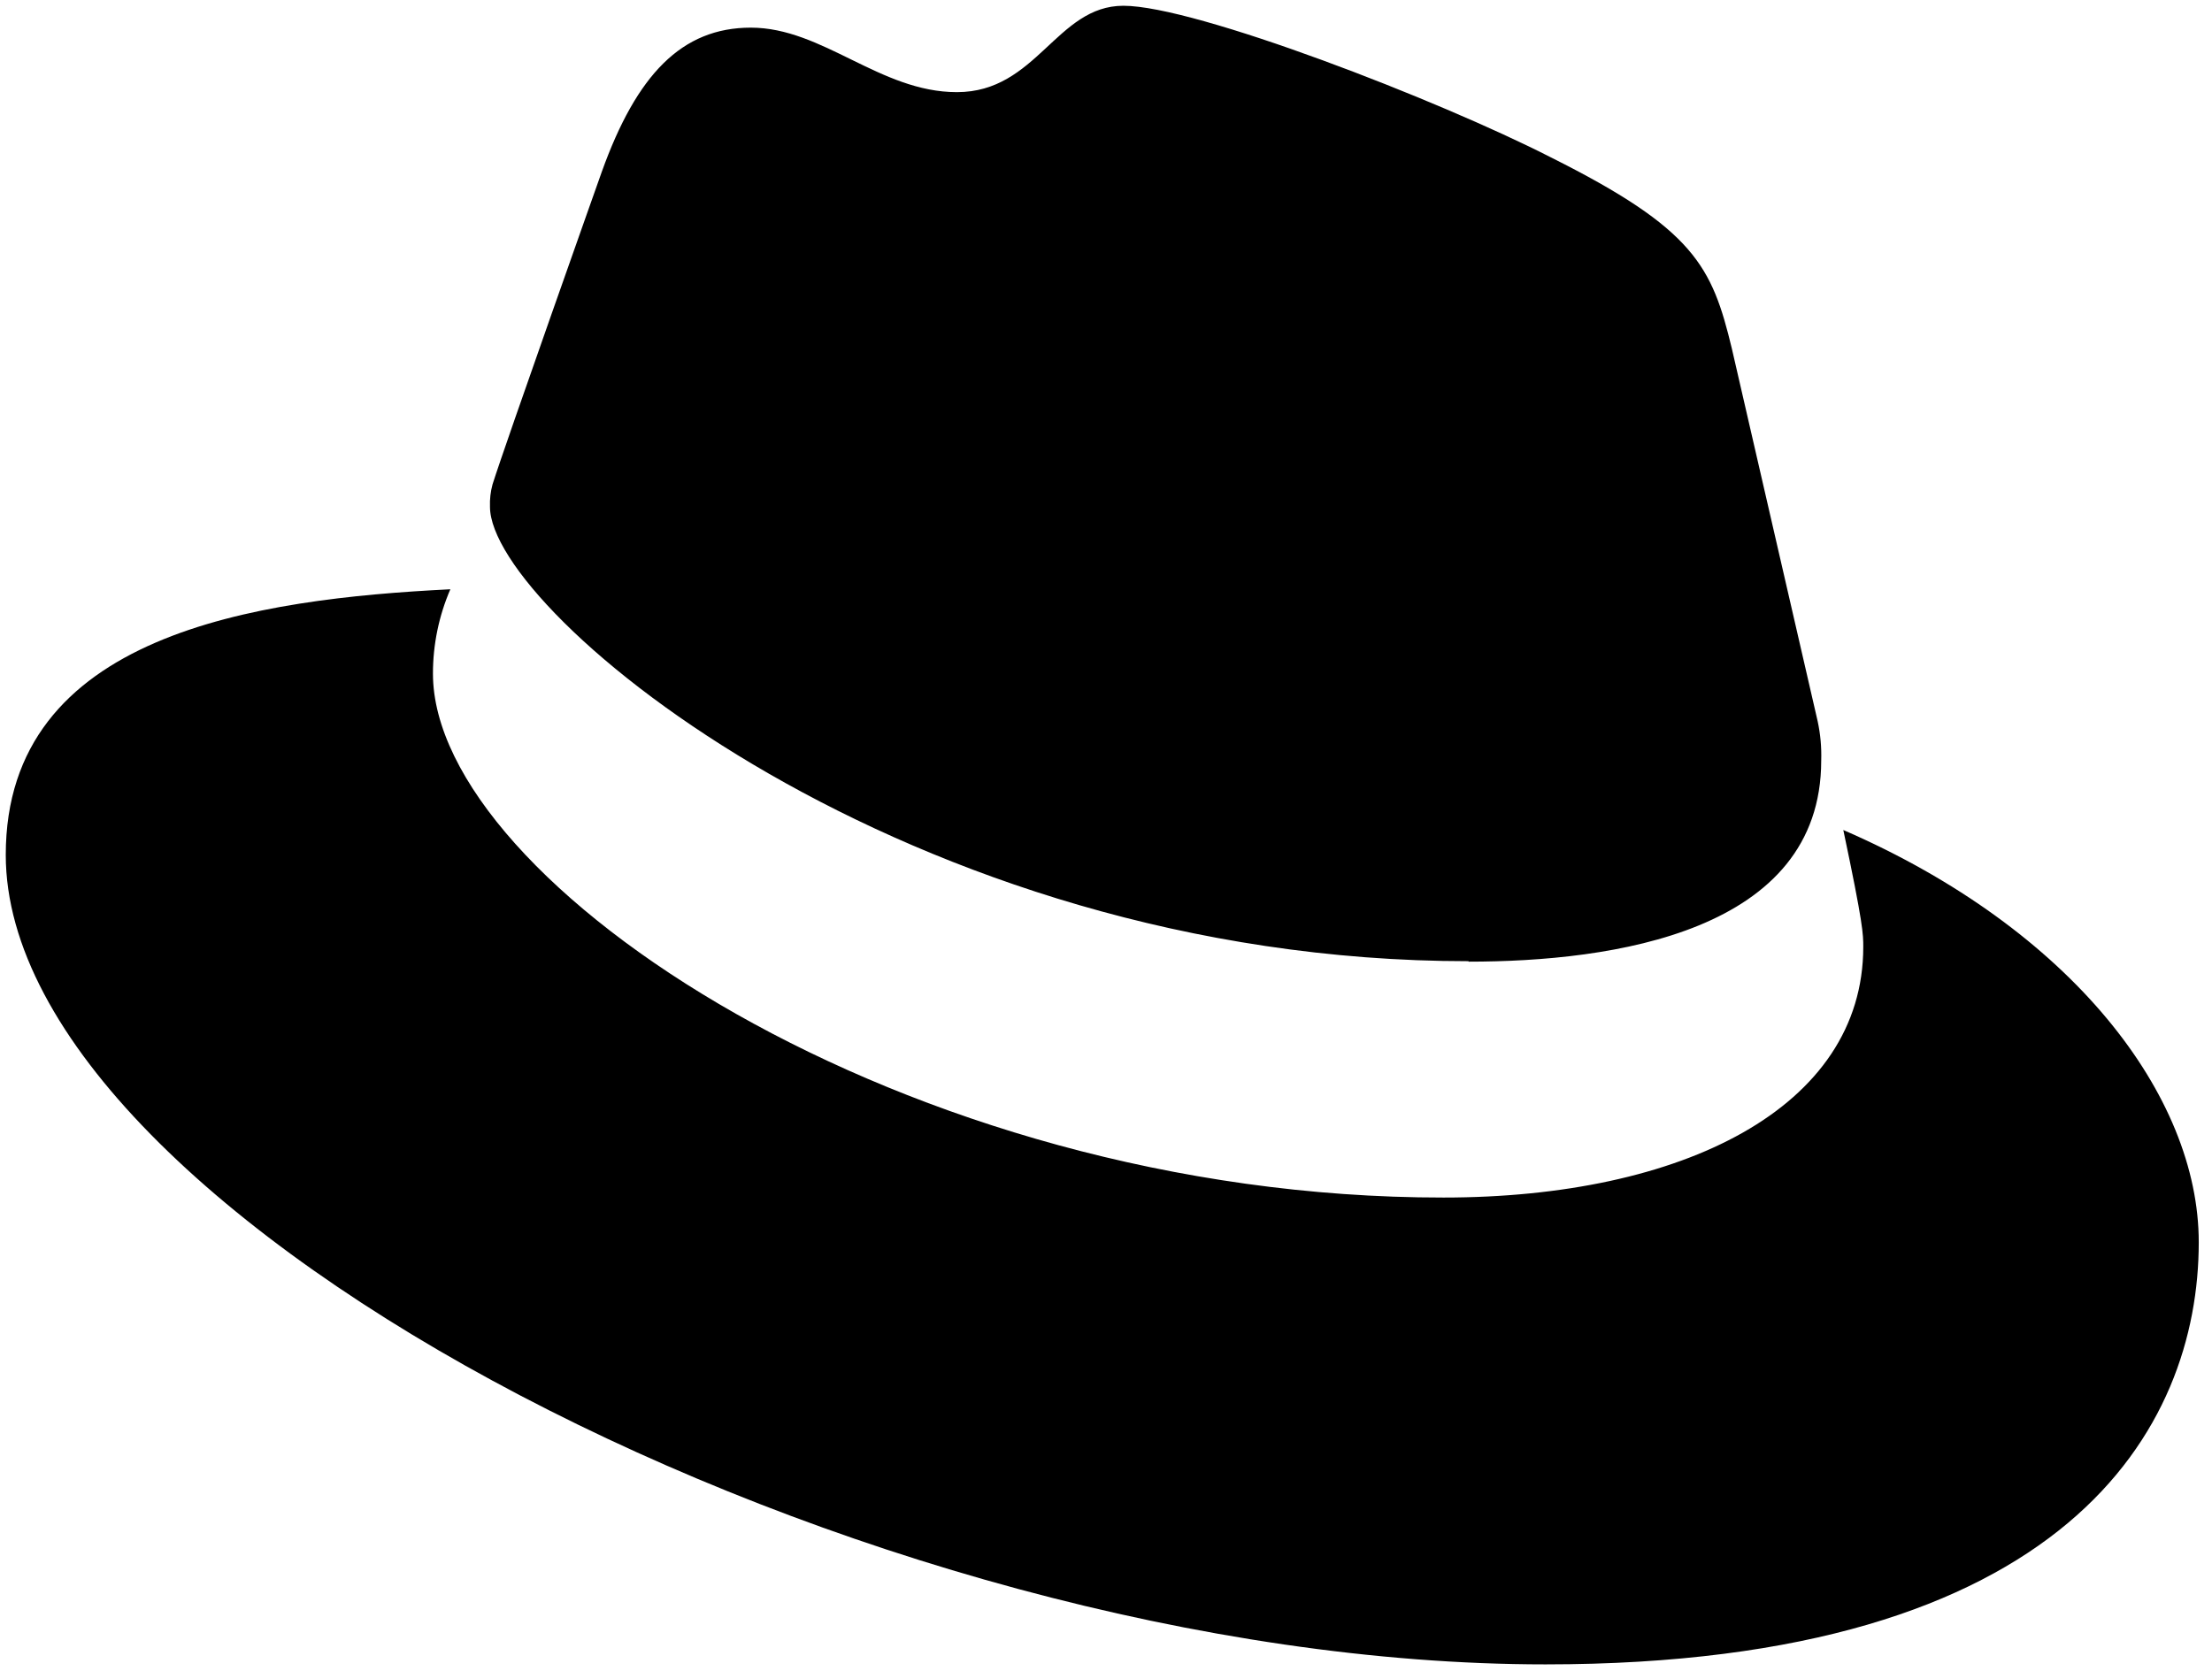
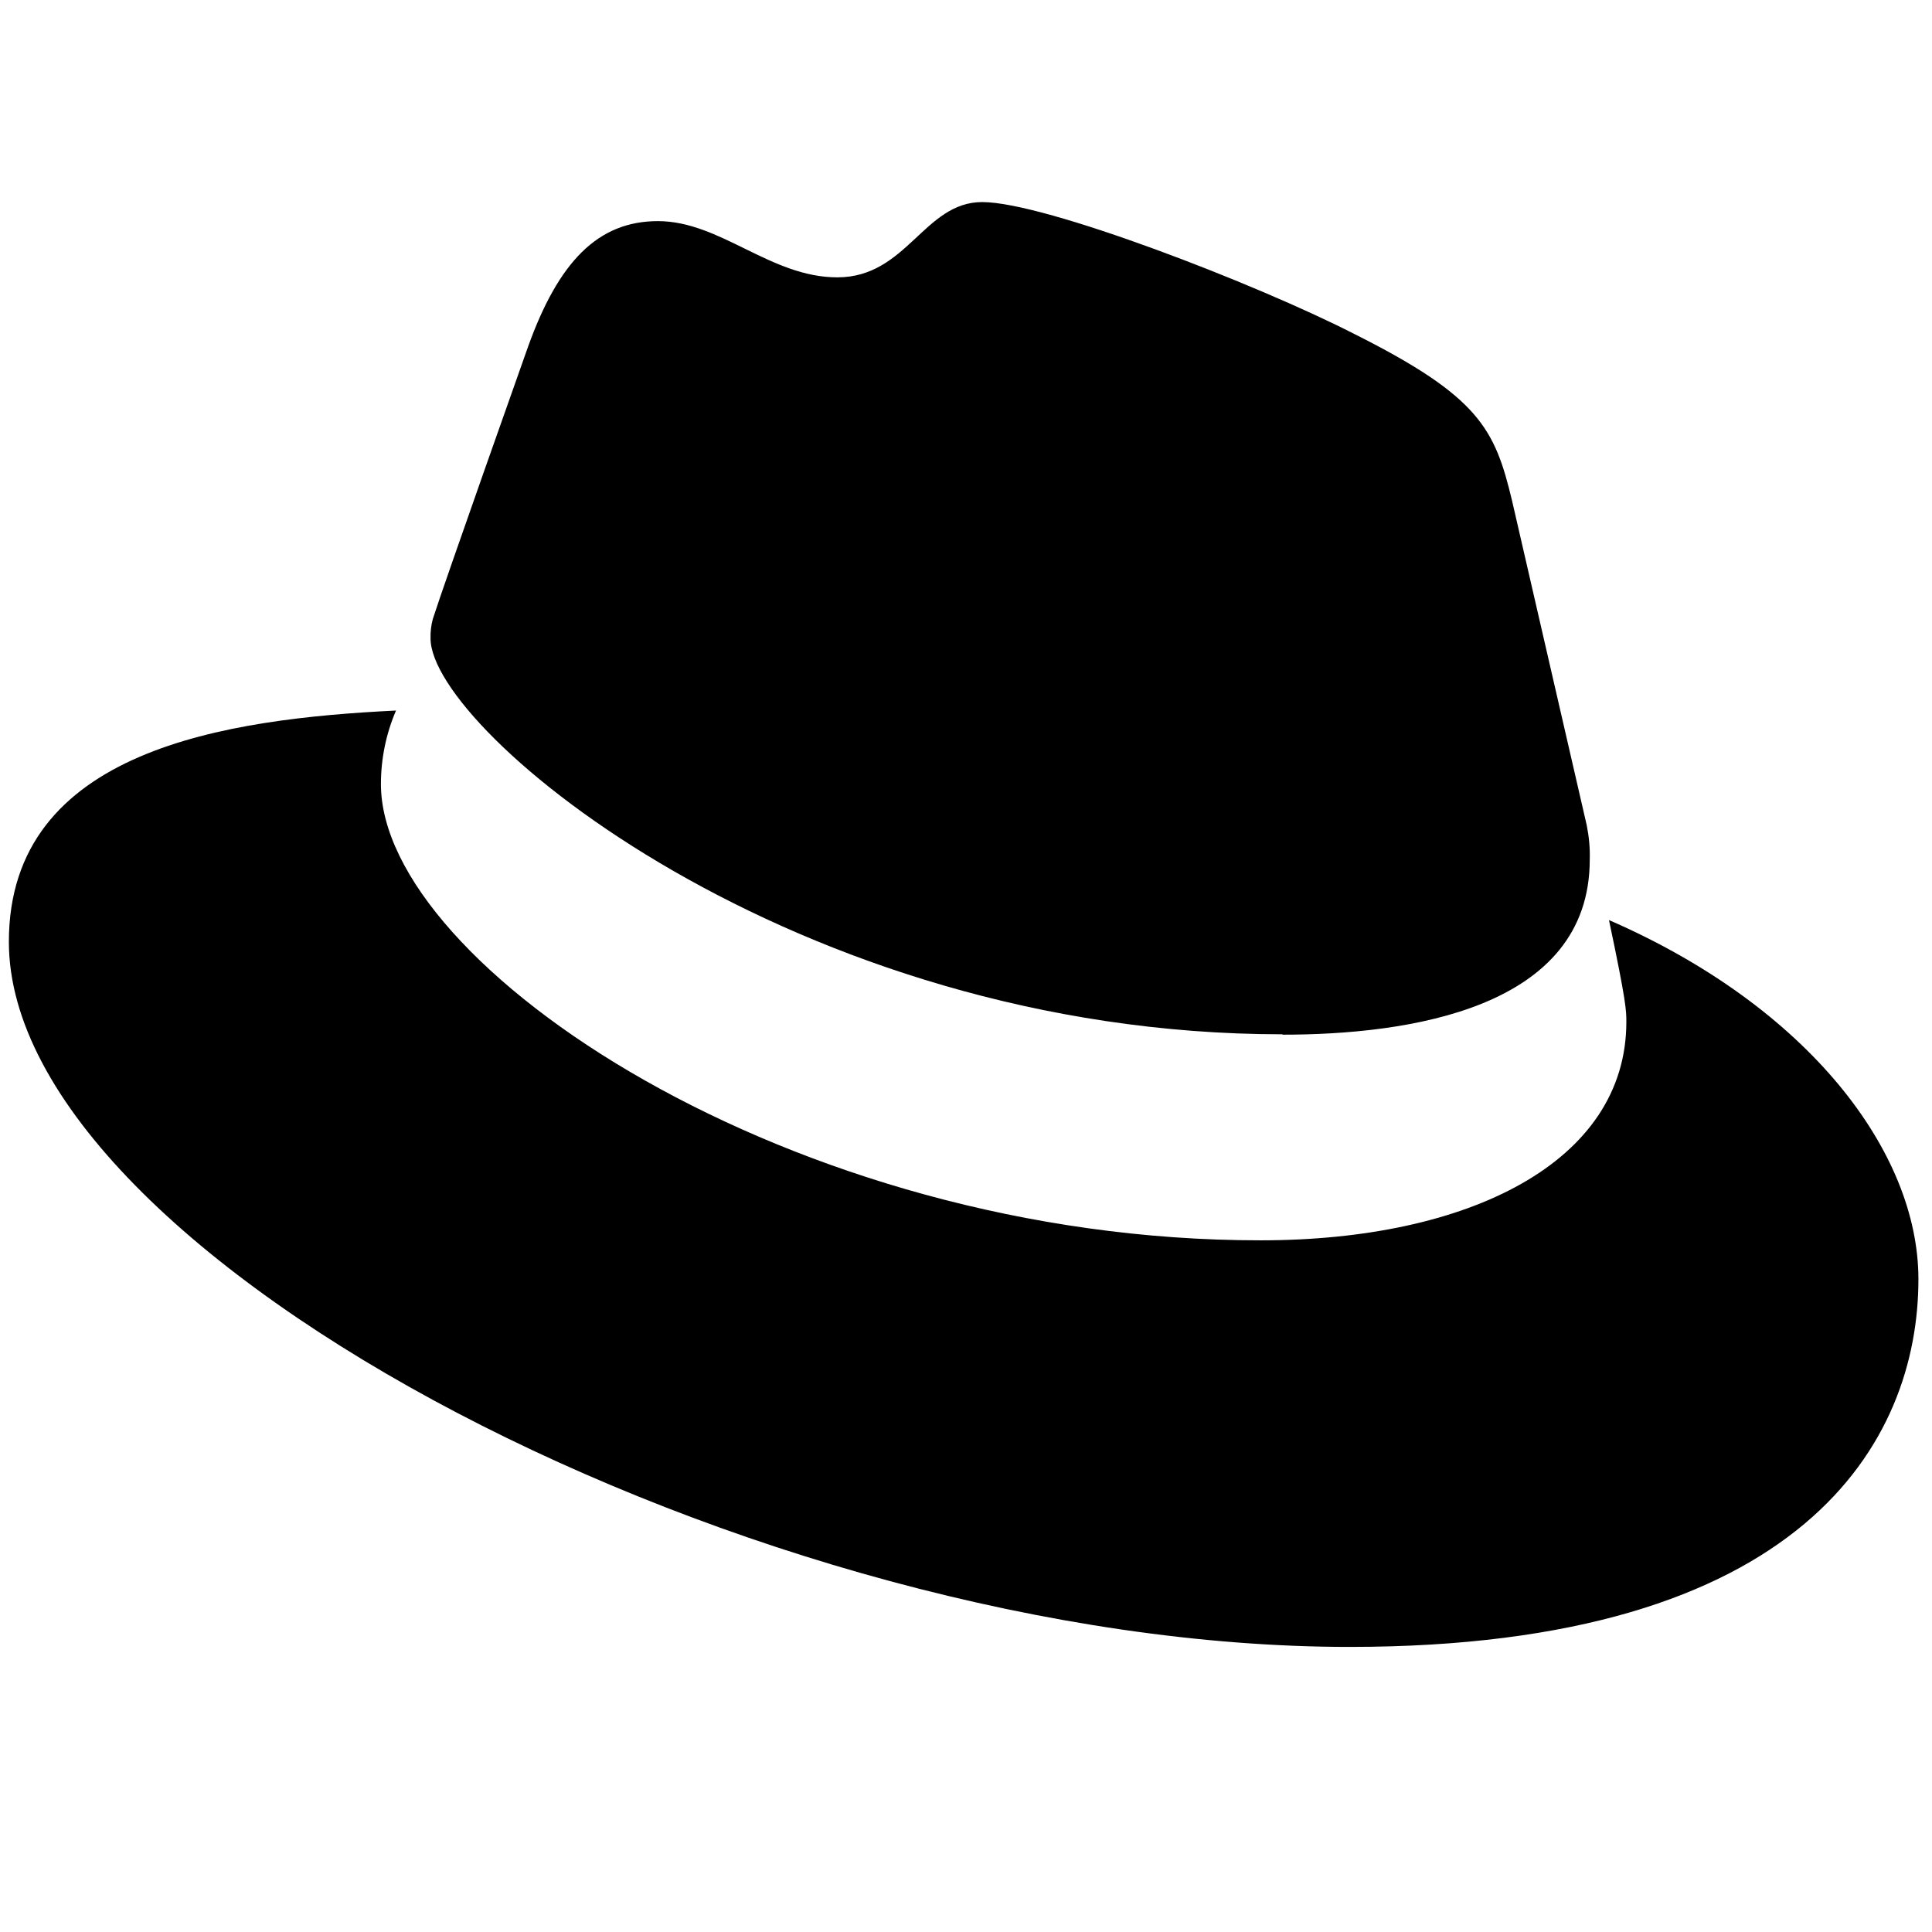
- <svg xmlns="http://www.w3.org/2000/svg" id="Layer_1" data-name="Layer 1" viewBox="0 0 192 145">
-   <path d="M127.47,83.49c12.51,0,30.61-2.58,30.61-17.46a14,14,0,0,0-.31-3.42l-7.45-32.36c-1.72-7.12-3.23-10.35-15.73-16.6C124.89,8.69,103.76.5,97.51.5,91.69.5,90,8,83.06,8c-6.68,0-11.64-5.6-17.89-5.6-6,0-9.91,4.09-12.93,12.5,0,0-8.41,23.72-9.49,27.16A6.43,6.43,0,0,0,42.53,44c0,9.22,36.3,39.45,84.94,39.45M160,72.07c1.73,8.19,1.73,9.05,1.73,10.13,0,14-15.74,21.77-36.43,21.77C78.54,104,37.58,76.6,37.58,58.49a18.45,18.45,0,0,1,1.51-7.33C22.27,52,.5,55,.5,74.22c0,31.48,74.59,70.28,133.65,70.28,45.28,0,56.7-20.48,56.7-36.65,0-12.72-11-27.16-30.83-35.78" />
+ <svg xmlns="http://www.w3.org/2000/svg" version="1.1" width="1024" height="1024" viewBox="0 0 1024 1024">
+   <path d="M679.8,548.4c66.5,0,162.8-13.7,162.8-92.8c0.2-6.1-0.4-12.2-1.6-18.2l-39.6-172.1c-9.1-37.9-17.2-55-83.6-88.3  c-51.6-26.4-163.9-69.9-197.2-69.9c-30.9,0-39.9,39.9-76.8,39.9c-35.5,0-61.9-29.8-95.1-29.8c-31.9,0-52.7,21.7-68.8,66.5  c0,0-44.7,126.1-50.5,144.4c-0.9,3.4-1.3,6.8-1.2,10.3c0,49,193,209.8,451.6,209.8 M852.8,487.7c9.2,43.5,9.2,48.1,9.2,53.9  c0,74.4-83.7,115.8-193.7,115.8c-248.6,0.2-466.4-145.5-466.4-241.8c0-13.4,2.7-26.7,8-39C120.4,381,4.7,397,4.7,499.2  c0,167.4,396.6,373.7,710.6,373.7c240.8,0,301.5-108.9,301.5-194.9c0-67.6-58.5-144.4-163.9-190.3" />
</svg>
